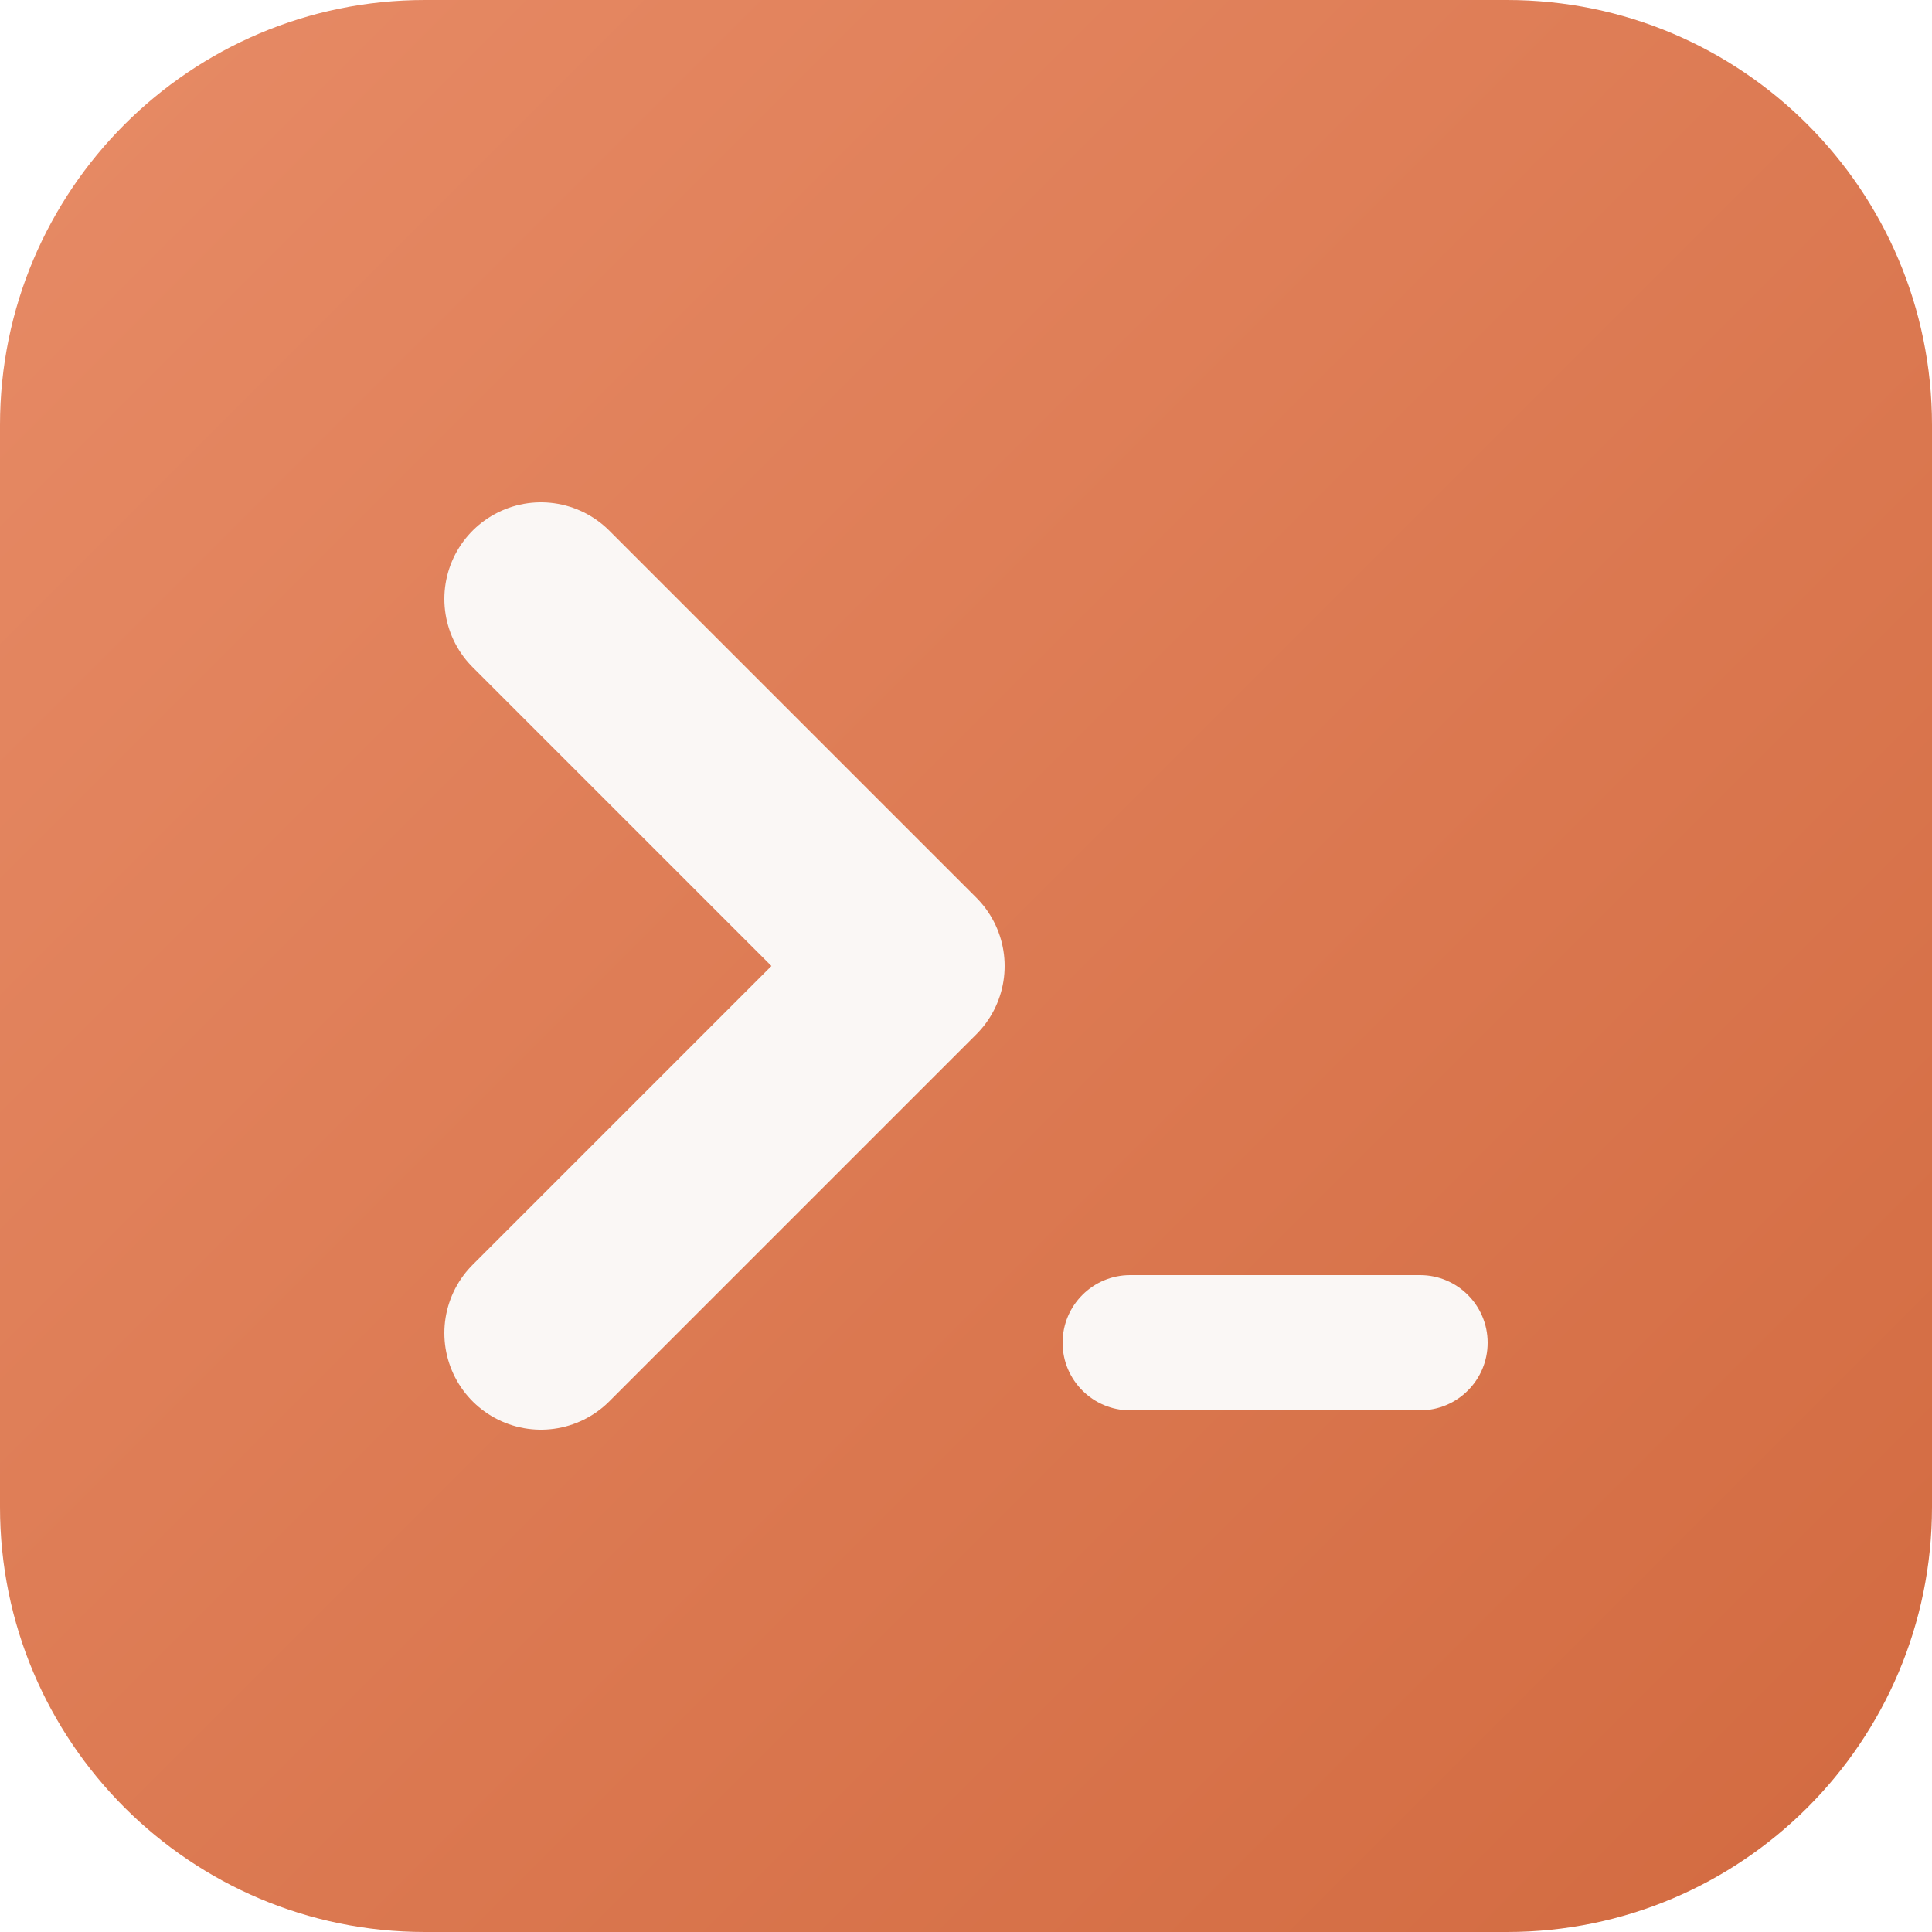
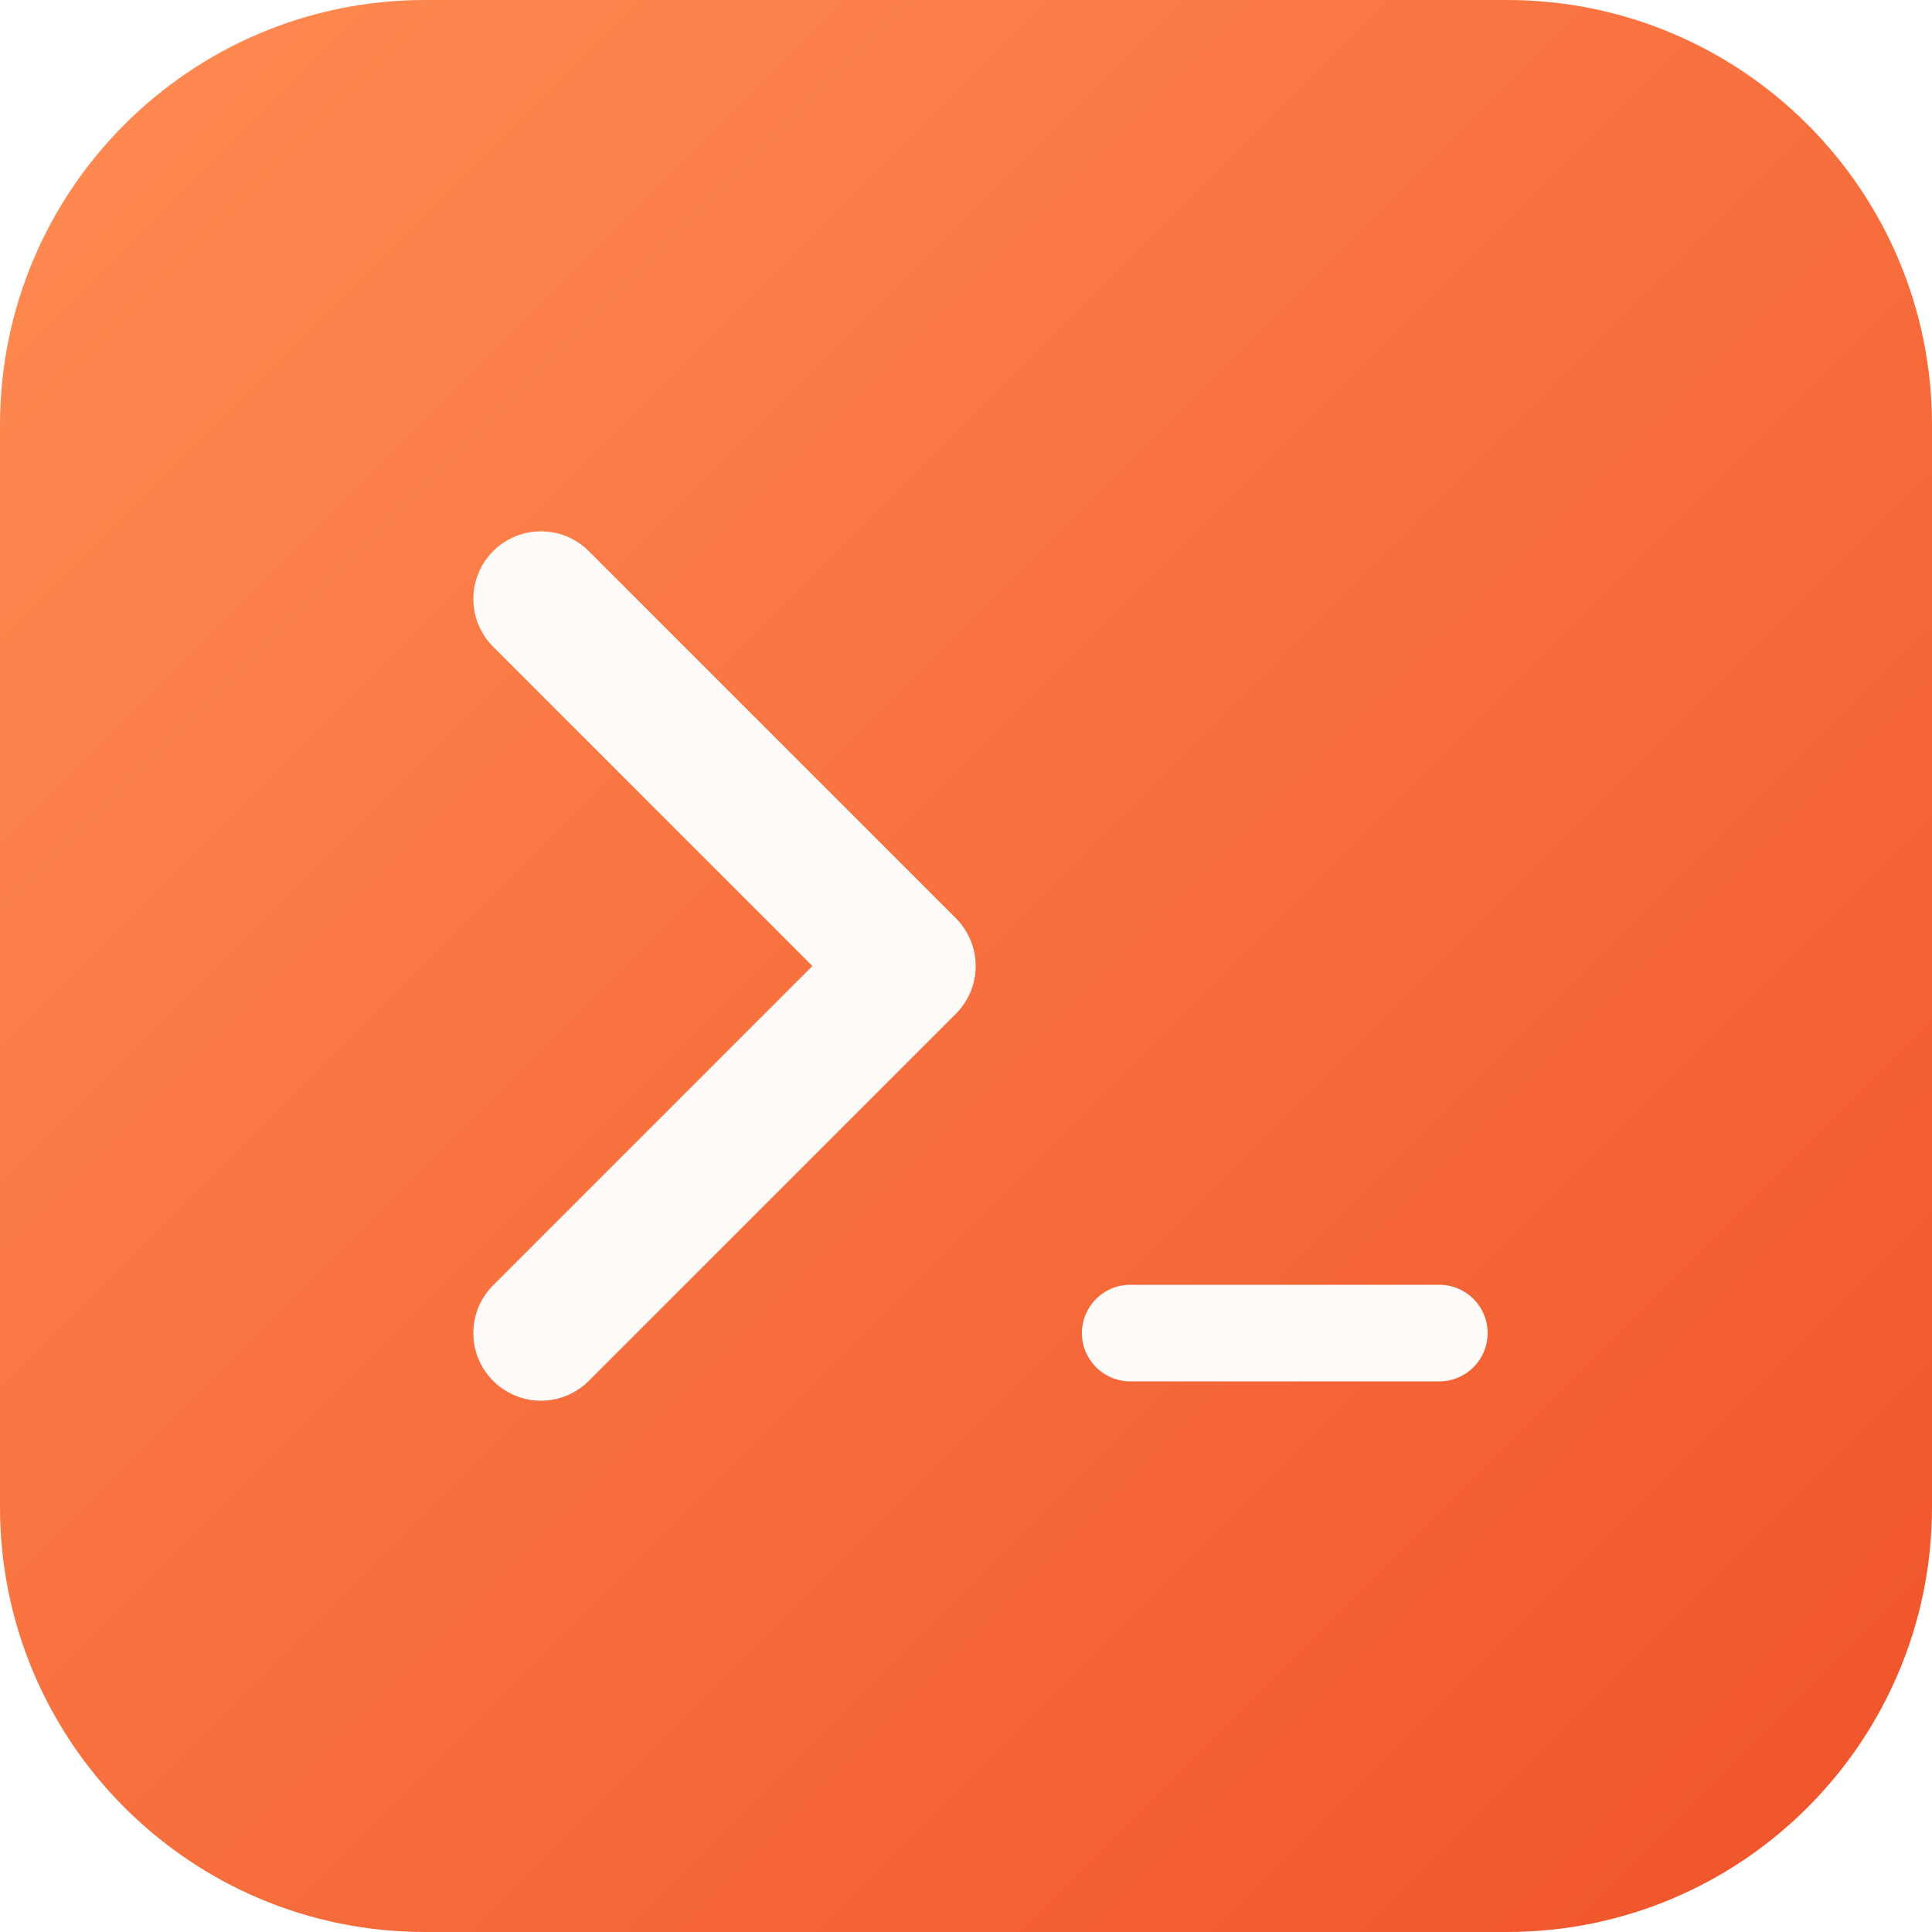
<svg xmlns="http://www.w3.org/2000/svg" width="512" height="512" viewBox="0 0 100 100" fill="none" role="img" aria-label="fsend">
  <defs>
    <linearGradient id="tile" x1="0" y1="0" x2="100" y2="100" gradientUnits="userSpaceOnUse">
-       <stop offset="0" stop-color="#E78B66" />
-       <stop offset="1" stop-color="#D26A40" />
+       <stop offset="0" stop-color="#FF8C52" />
+       <stop offset="1" stop-color="#F0532A" />
    </linearGradient>
  </defs>
  <rect width="100" height="100" rx="22" fill="url(#tile)" />
-   <path d="M 28 31 L 47 50 L 28 69" stroke="#FAF7F5" stroke-width="10" stroke-linecap="round" stroke-linejoin="round" />
-   <rect x="55" y="66" width="22" height="7" rx="3.5" fill="#FAF7F5" />
+   <path d="M 28 31 L 47 50 L 28 69" stroke="#FFFBF9" stroke-width="7" stroke-linecap="round" stroke-linejoin="round" />
+   <rect x="56" y="66.5" width="21" height="5" rx="2.5" fill="#FFFBF9" />
</svg>
